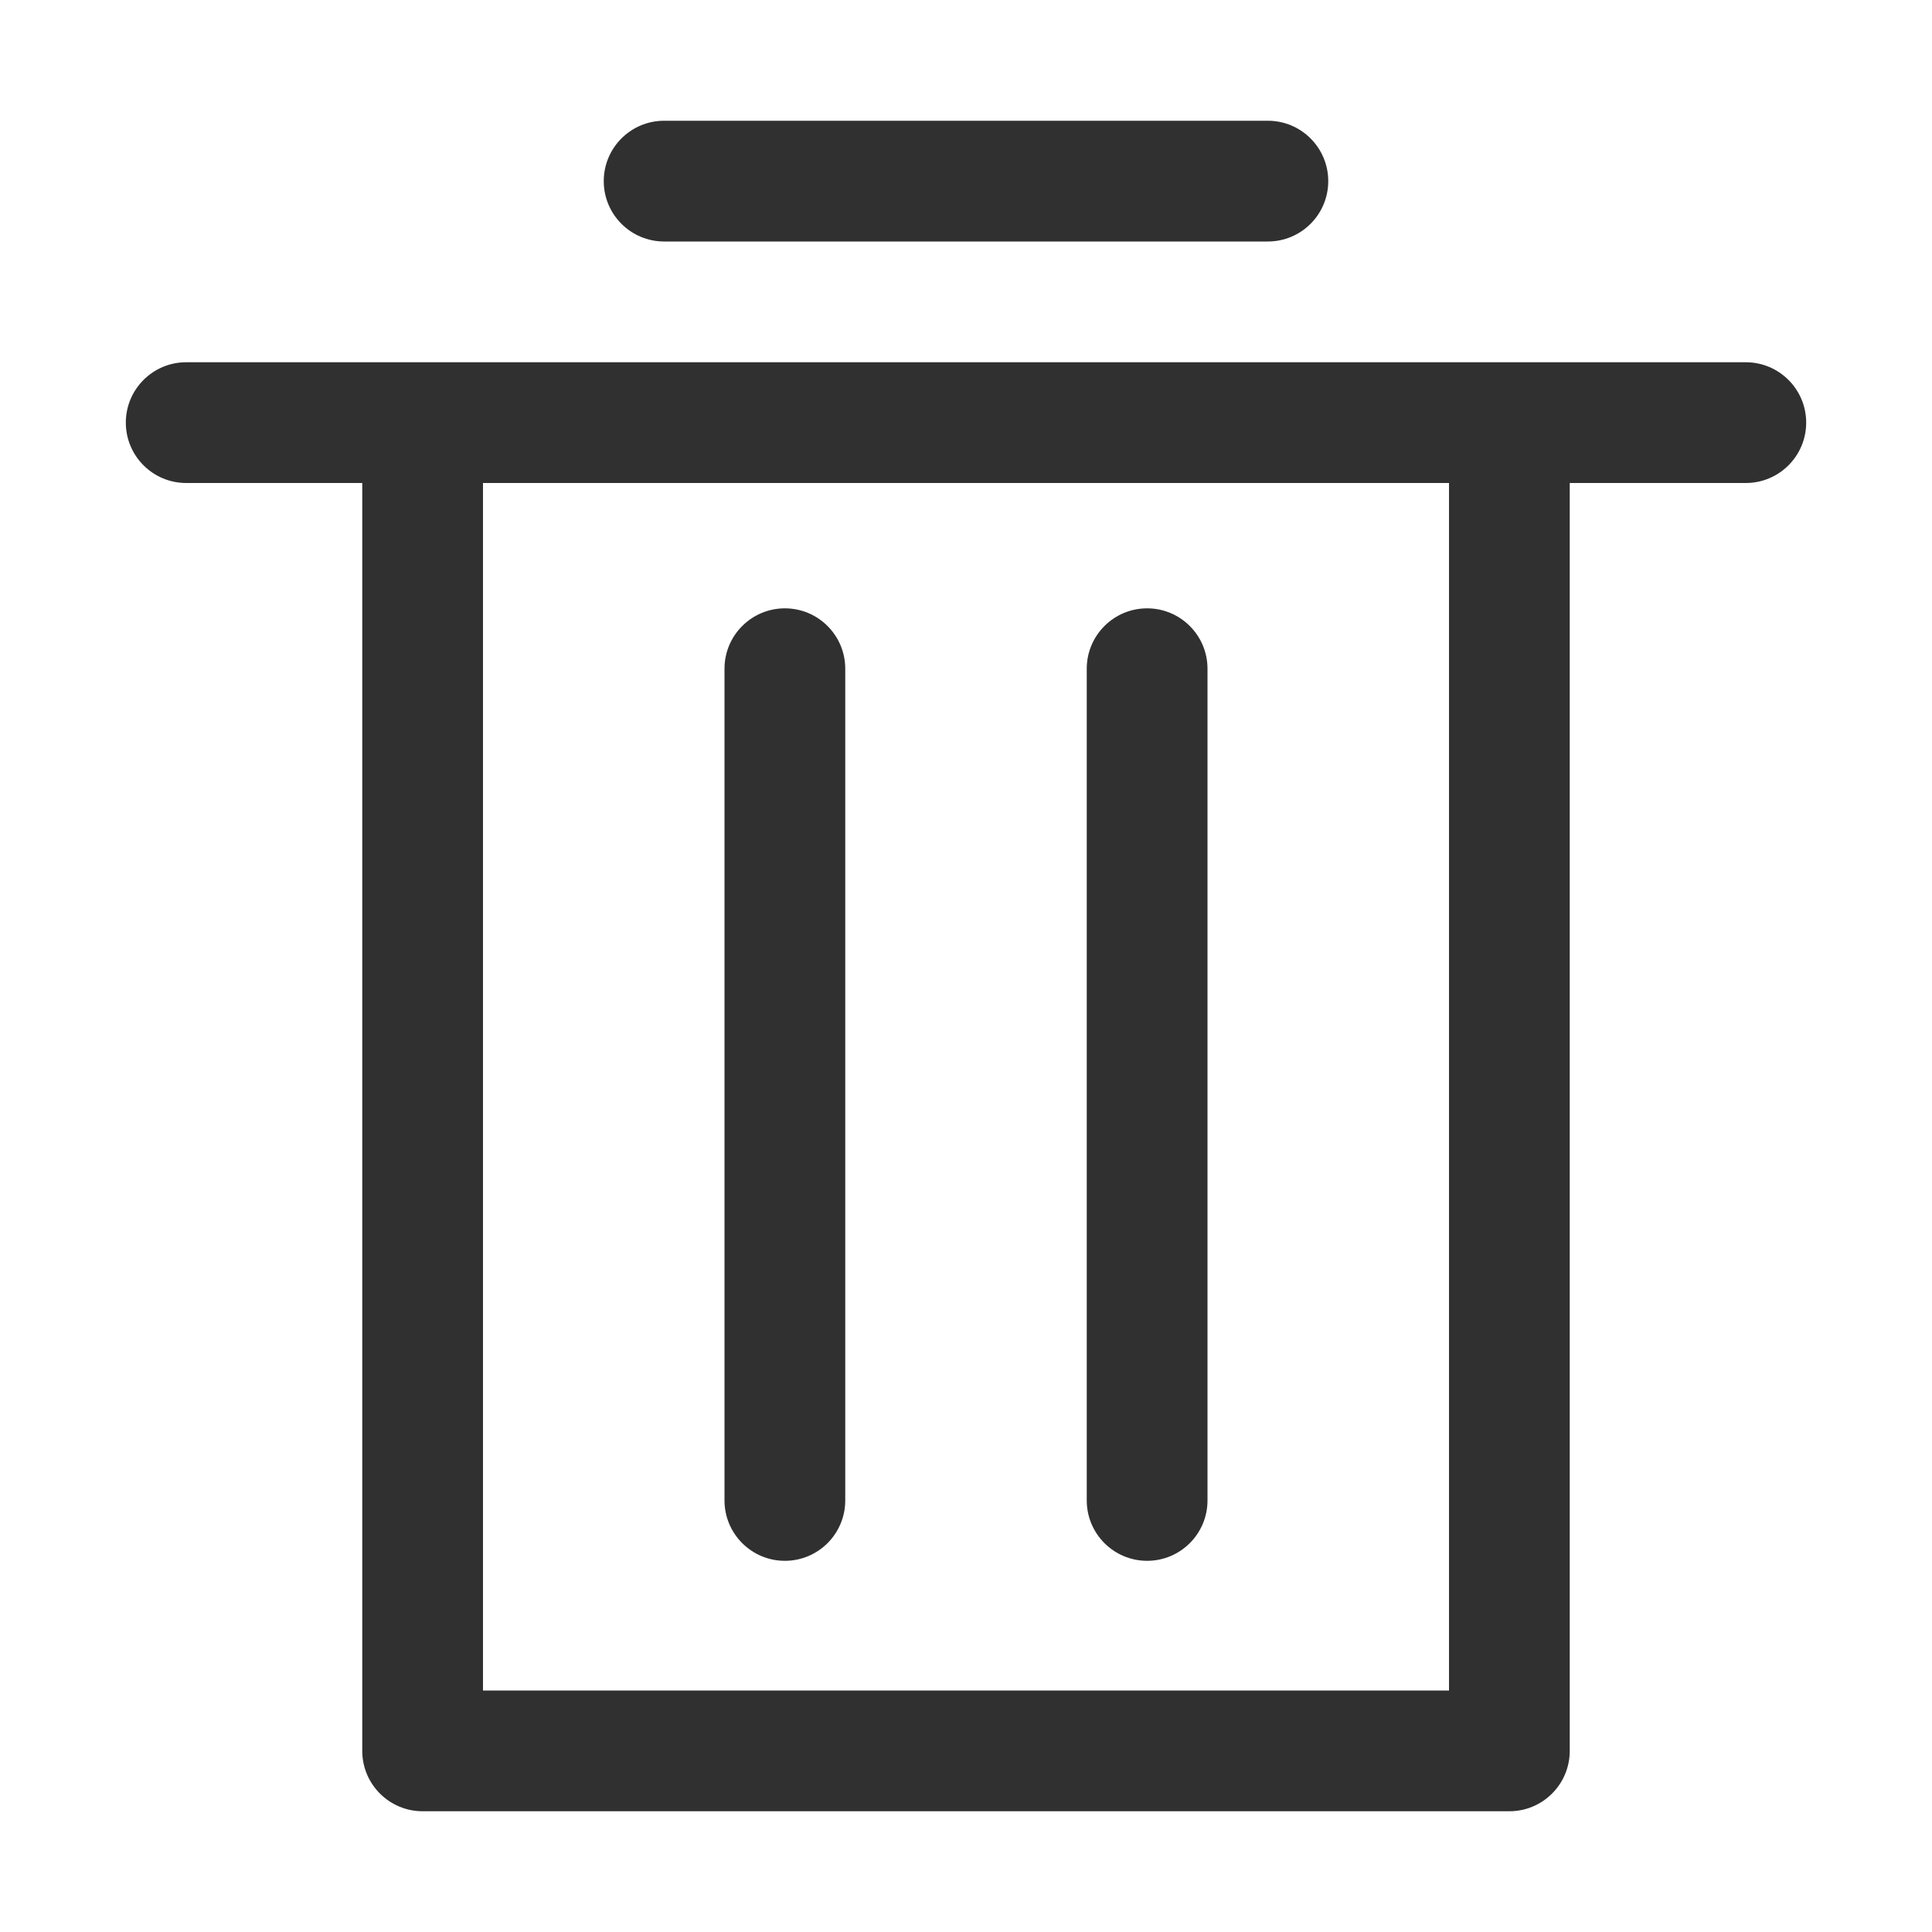
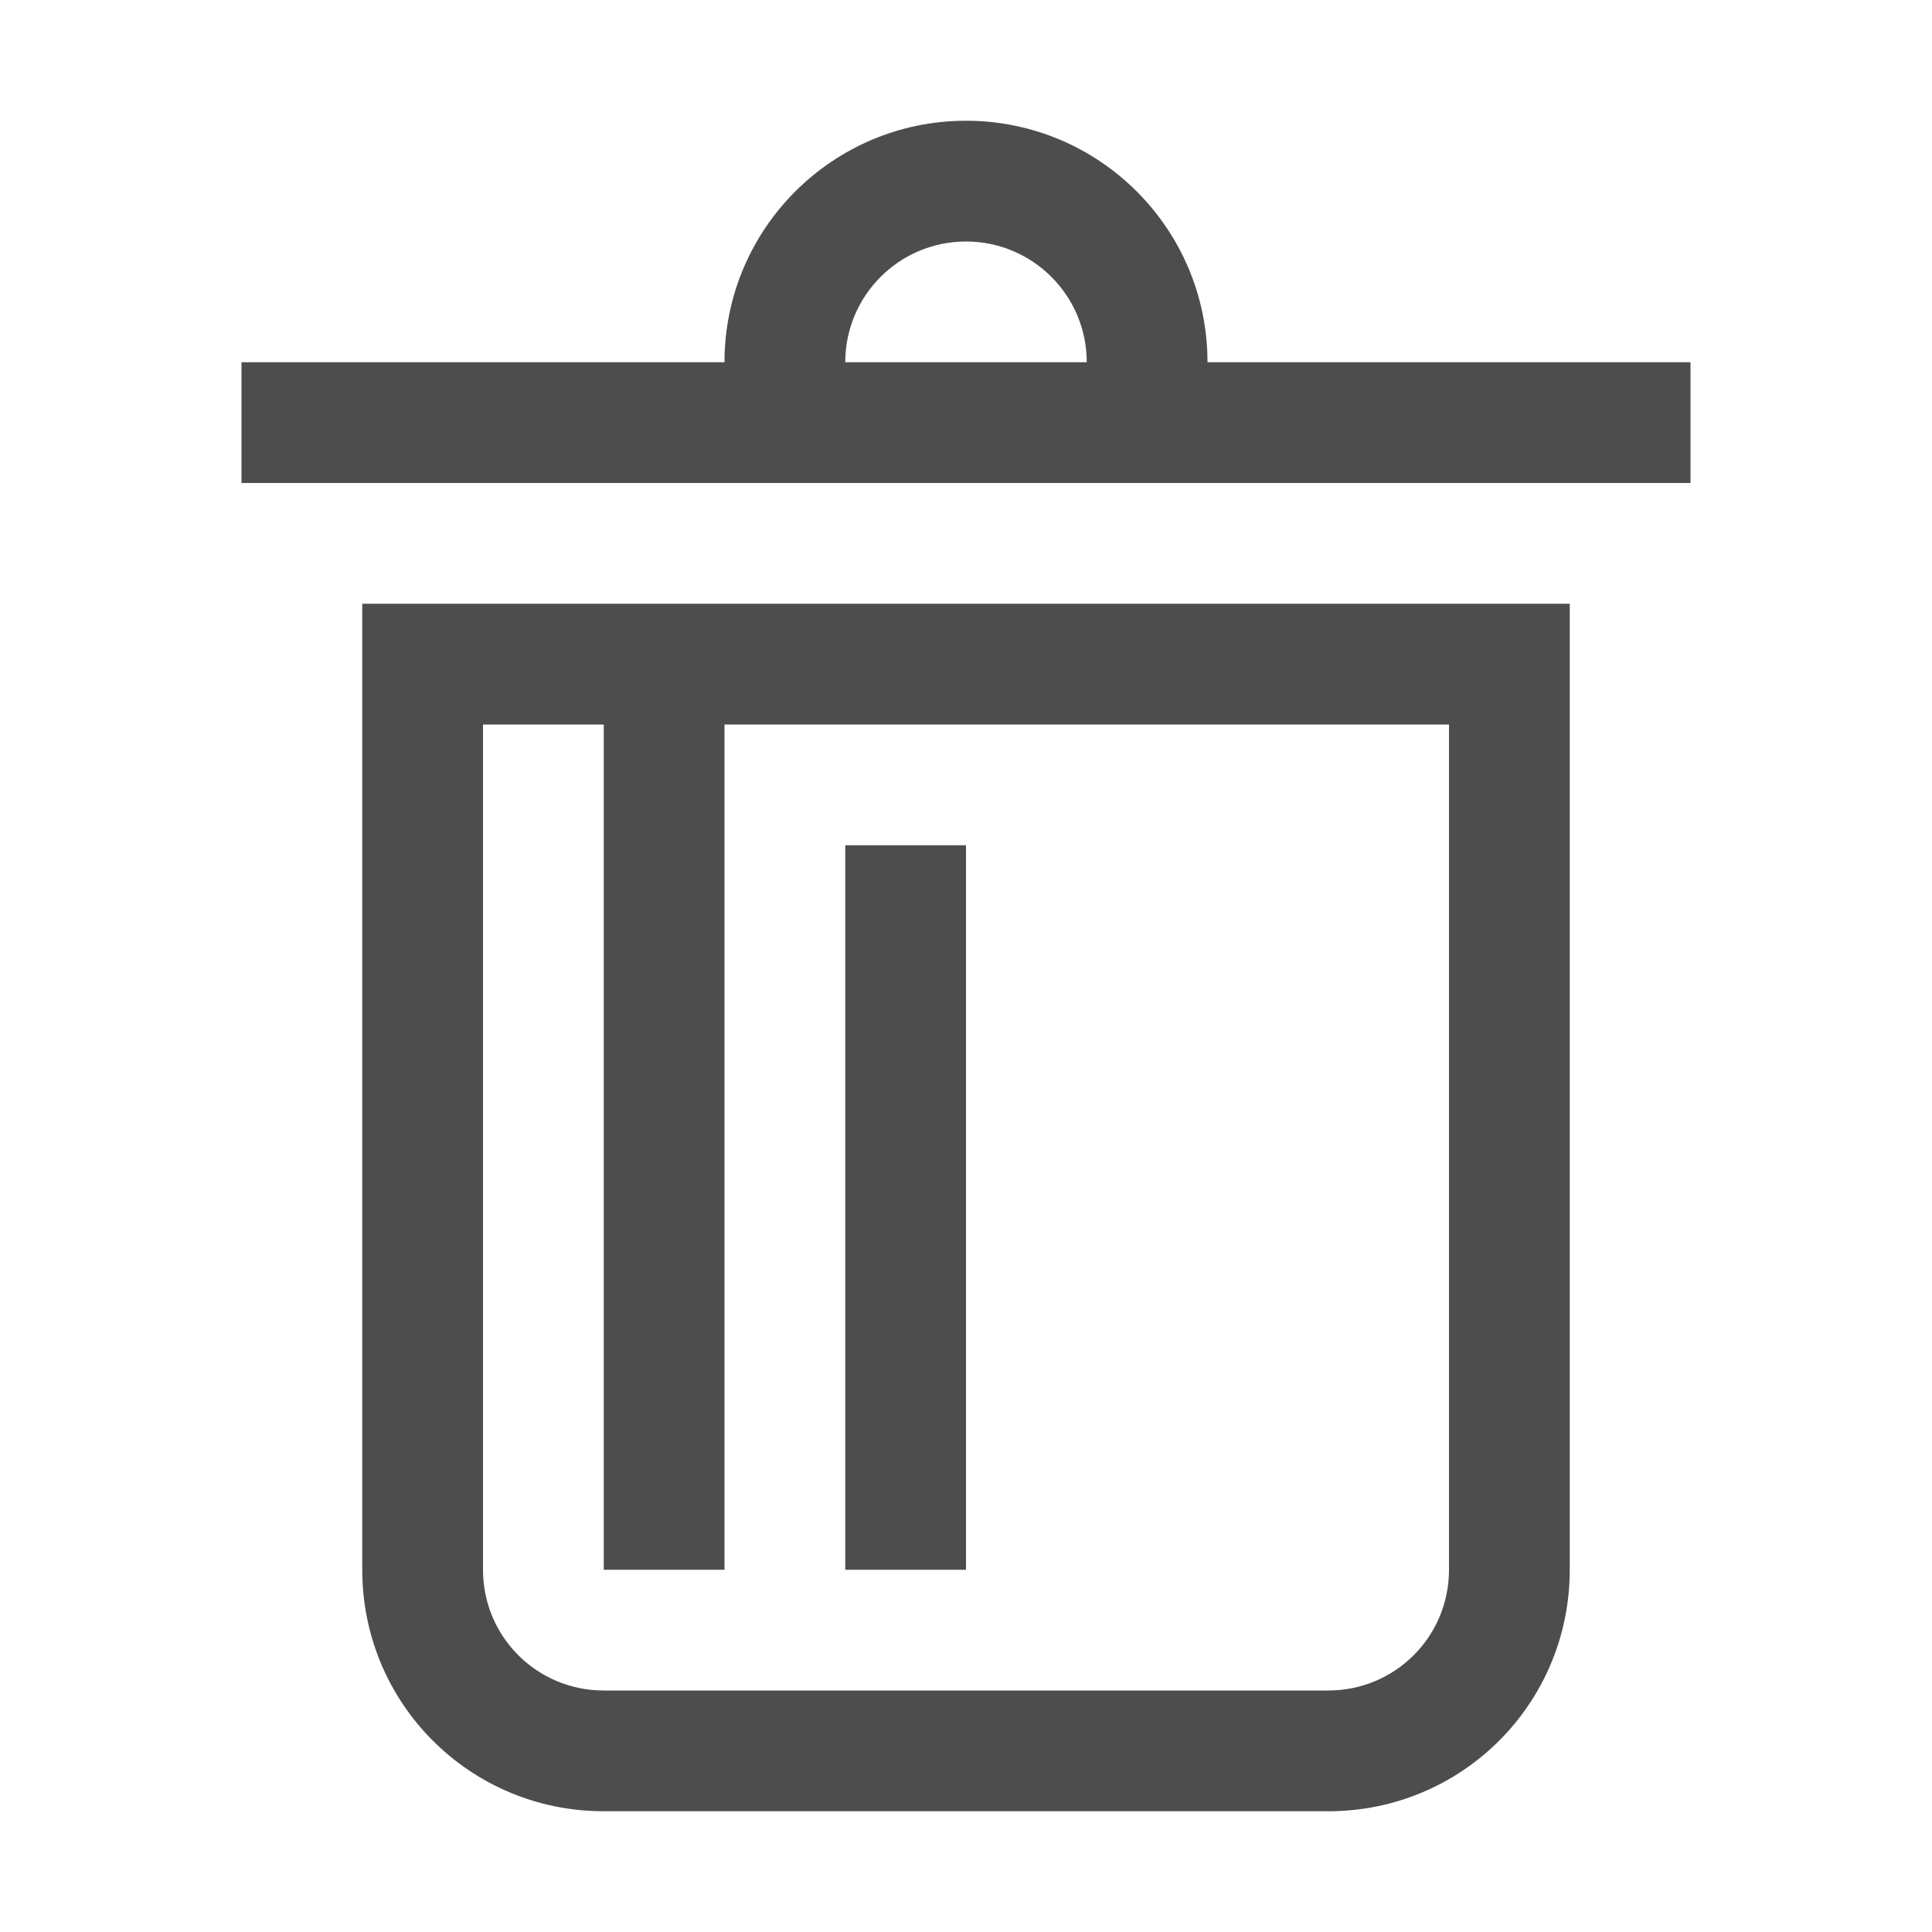
- <svg xmlns="http://www.w3.org/2000/svg" width="16px" height="16px" viewBox="0 0 16 16" version="1.1">
-   <defs />
-   <g id="Page-1" stroke="none" stroke-width="1" fill="none" fill-rule="evenodd">
-     <g id="user-trash-symbolic" fill-rule="nonzero" fill="#303030">
-       <path d="M13,4 L13,14.5 C13,14.776 12.776,15 12.5,15 L3.5,15 C3.224,15 3,14.776 3,14.5 L3,4 L1.542,4 C1.266,4 1.042,3.776 1.042,3.5 C1.042,3.224 1.266,3 1.542,3 L14.458,3 C14.734,3 14.958,3.224 14.958,3.5 C14.958,3.776 14.734,4 14.458,4 L13,4 Z M12,4 L4,4 L4,14 L12,14 L12,4 Z M5.5,2 C5.224,2 5,1.776 5,1.5 C5,1.224 5.224,1 5.5,1 L10.5,1 C10.776,1 11,1.224 11,1.5 C11,1.776 10.776,2 10.5,2 L5.5,2 Z M7,12.426 C7,12.702 6.776,12.926 6.5,12.926 C6.224,12.926 6,12.702 6,12.426 L6,5.538 C6,5.262 6.224,5.038 6.5,5.038 C6.776,5.038 7,5.262 7,5.538 L7,12.426 Z M10,12.426 C10,12.702 9.776,12.926 9.5,12.926 C9.224,12.926 9,12.702 9,12.426 L9,5.538 C9,5.262 9.224,5.038 9.5,5.038 C9.776,5.038 10,5.262 10,5.538 L10,12.426 Z" id="Combined-Shape" />
-     </g>
+ <svg xmlns="http://www.w3.org/2000/svg" width="16" height="16" viewBox="0 0 16 16" id="svg2" version="1.1">
+   <defs id="defs3051">
+     <style type="text/css" id="current-color-scheme">
+       .ColorScheme-Text {
+         color:#4d4d4d;
+       }
+       </style>
+   </defs>
+   <g id="layer1" transform="translate(-3,-1033.362)">
+     <path style="fill:currentColor;fill-opacity:1;stroke:none" class="ColorScheme-Text" d="M 8 1 A 2 2 0 0 0 6 3 L 2 3 L 2 4 L 6.27 4 L 8 4 L 9.729 4 L 14 4 L 14 3 L 10 3 A 2 2 0 0 0 8 1 z M 8 2 A 1 1 0 0 1 9 3 L 7 3 A 1 1 0 0 1 8 2 z M 3 5 L 3 5.5 L 3 6 L 3 7.5 L 3 13 C 3 14.108 3.892 15 5 15 L 11 15 C 12.108 15 13 14.108 13 13 L 13 7 L 13 6 L 13 5.5 L 13 5 L 12.5 5 L 6 5 L 5 5 L 3.5 5 L 3 5 z M 4 6 L 5 6 L 5 13 L 6 13 L 6 6 L 12 6 L 12 13 C 12 13.554 11.554 14 11 14 L 5 14 C 4.446 14 4 13.554 4 13 L 4 6 z M 7 7 L 7 13 L 8 13 L 8 7 L 7 7 z " transform="translate(3,1033.362)" id="path3222" />
  </g>
</svg>
